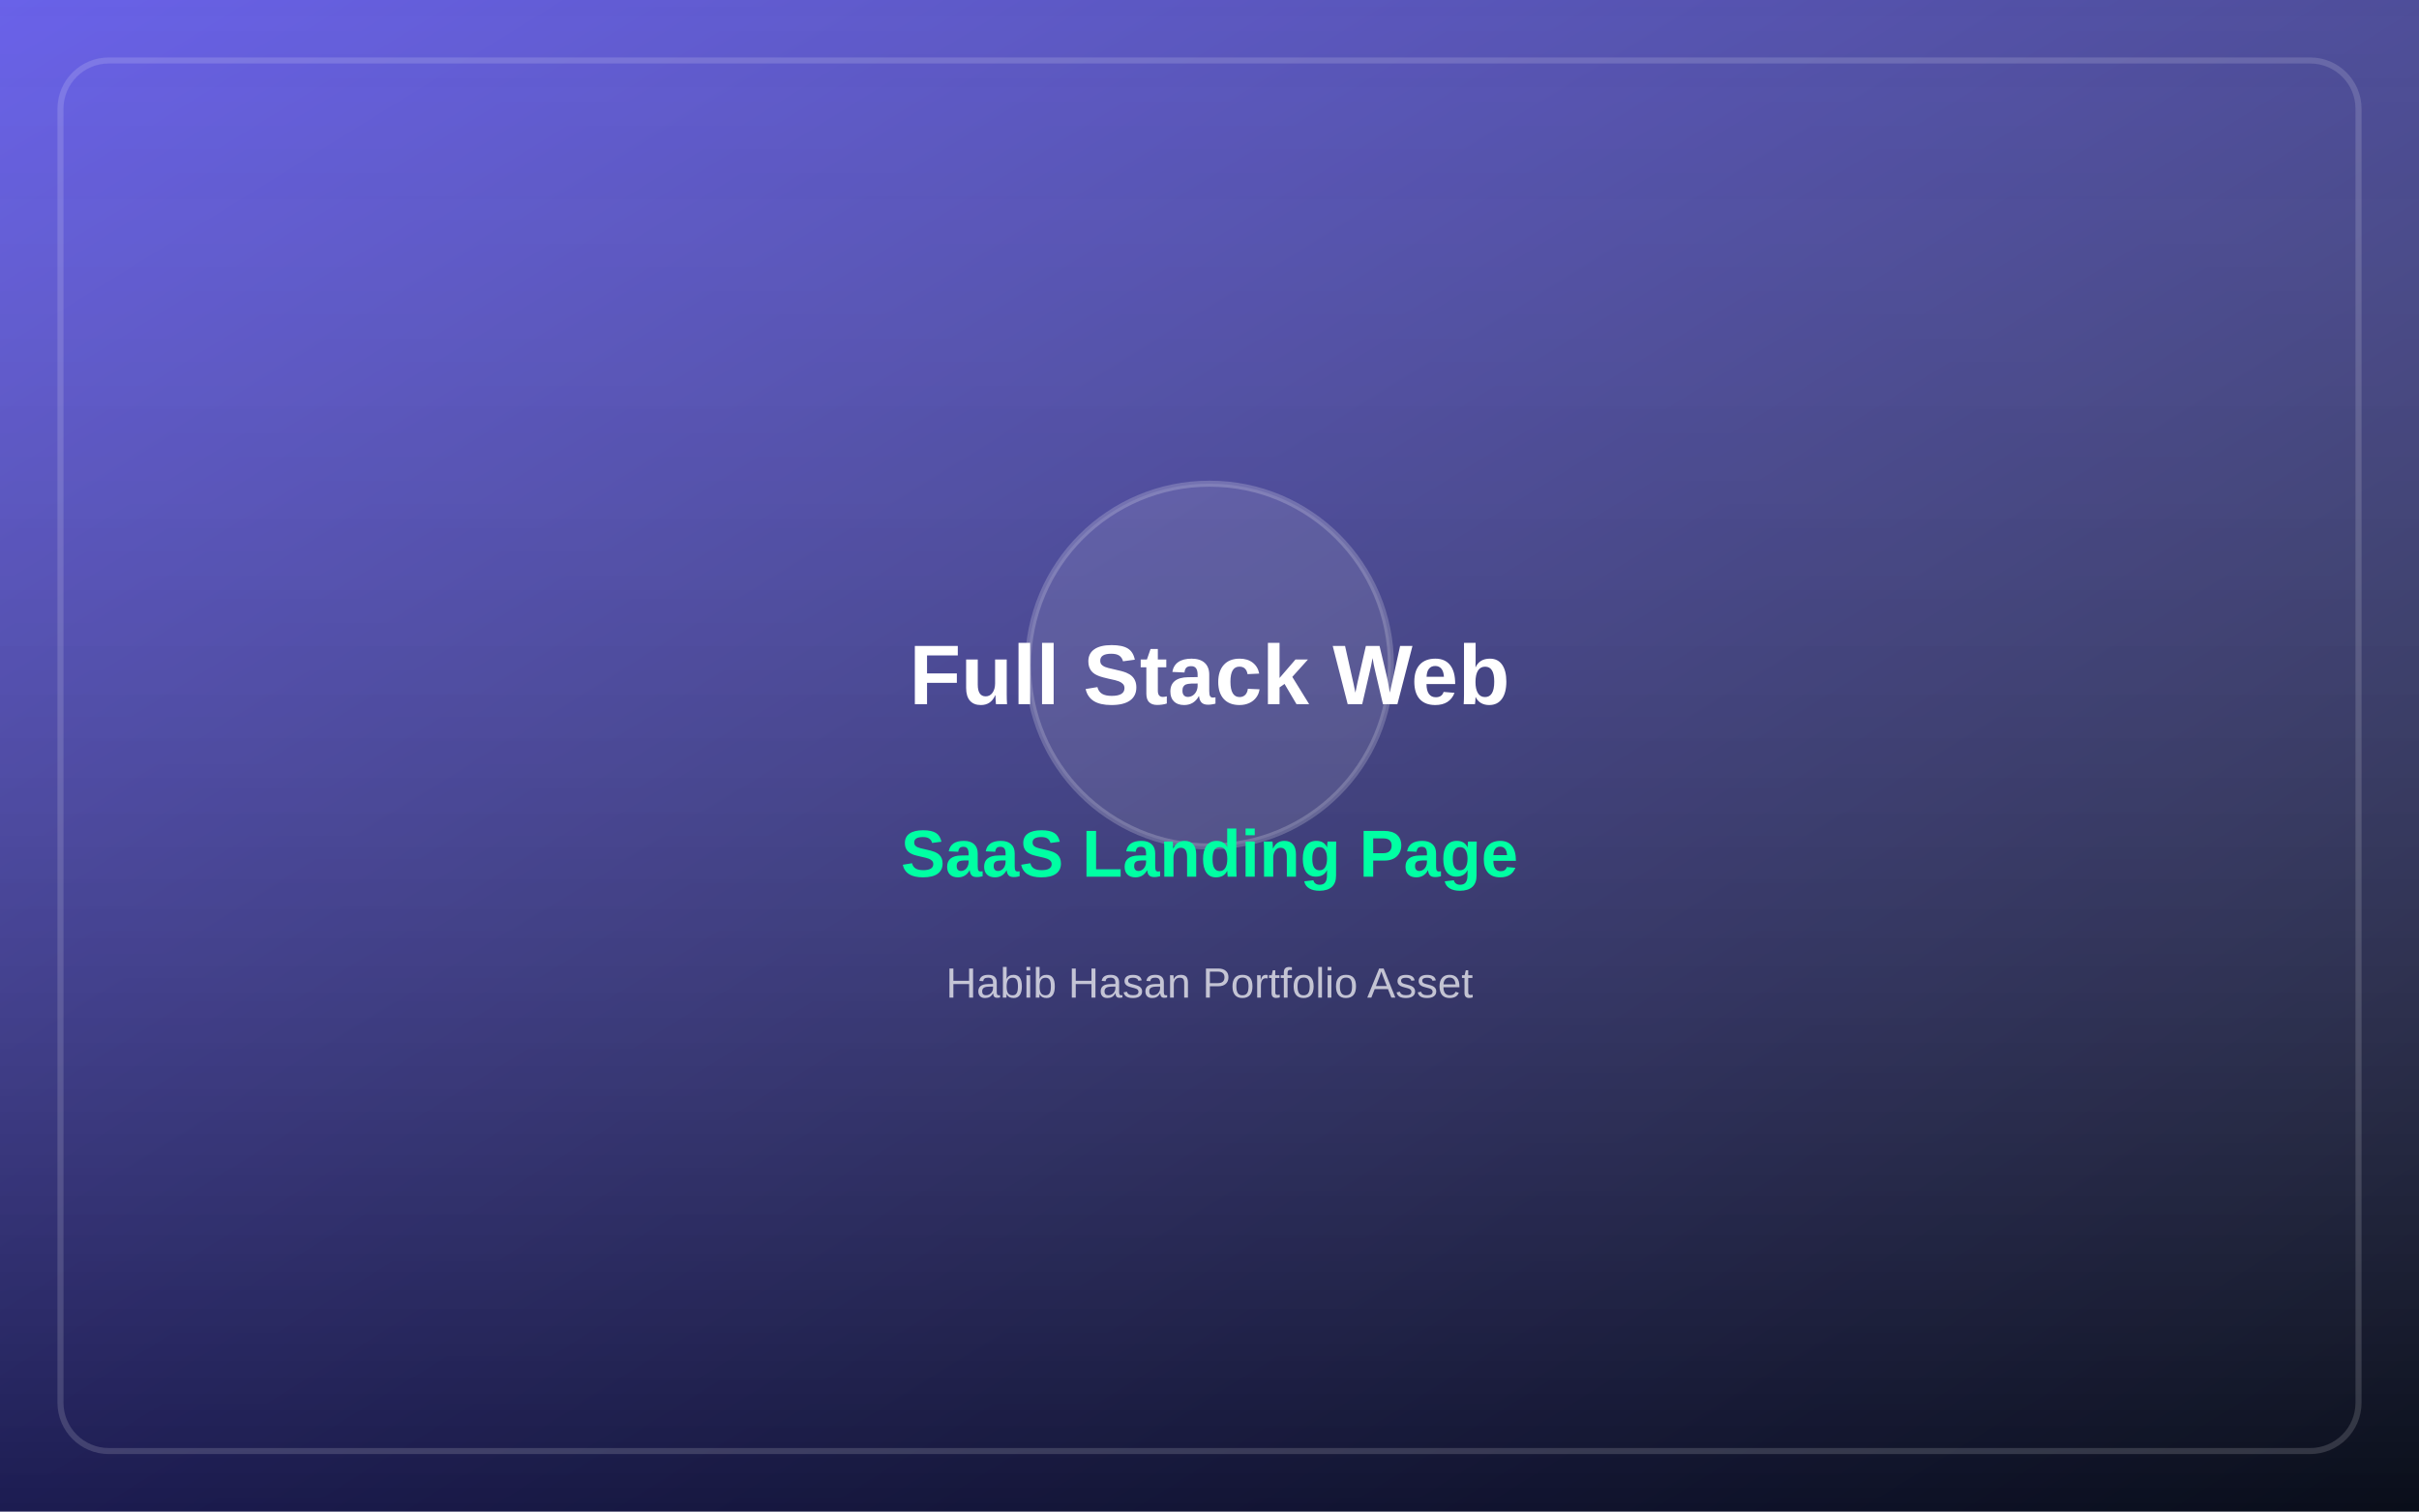
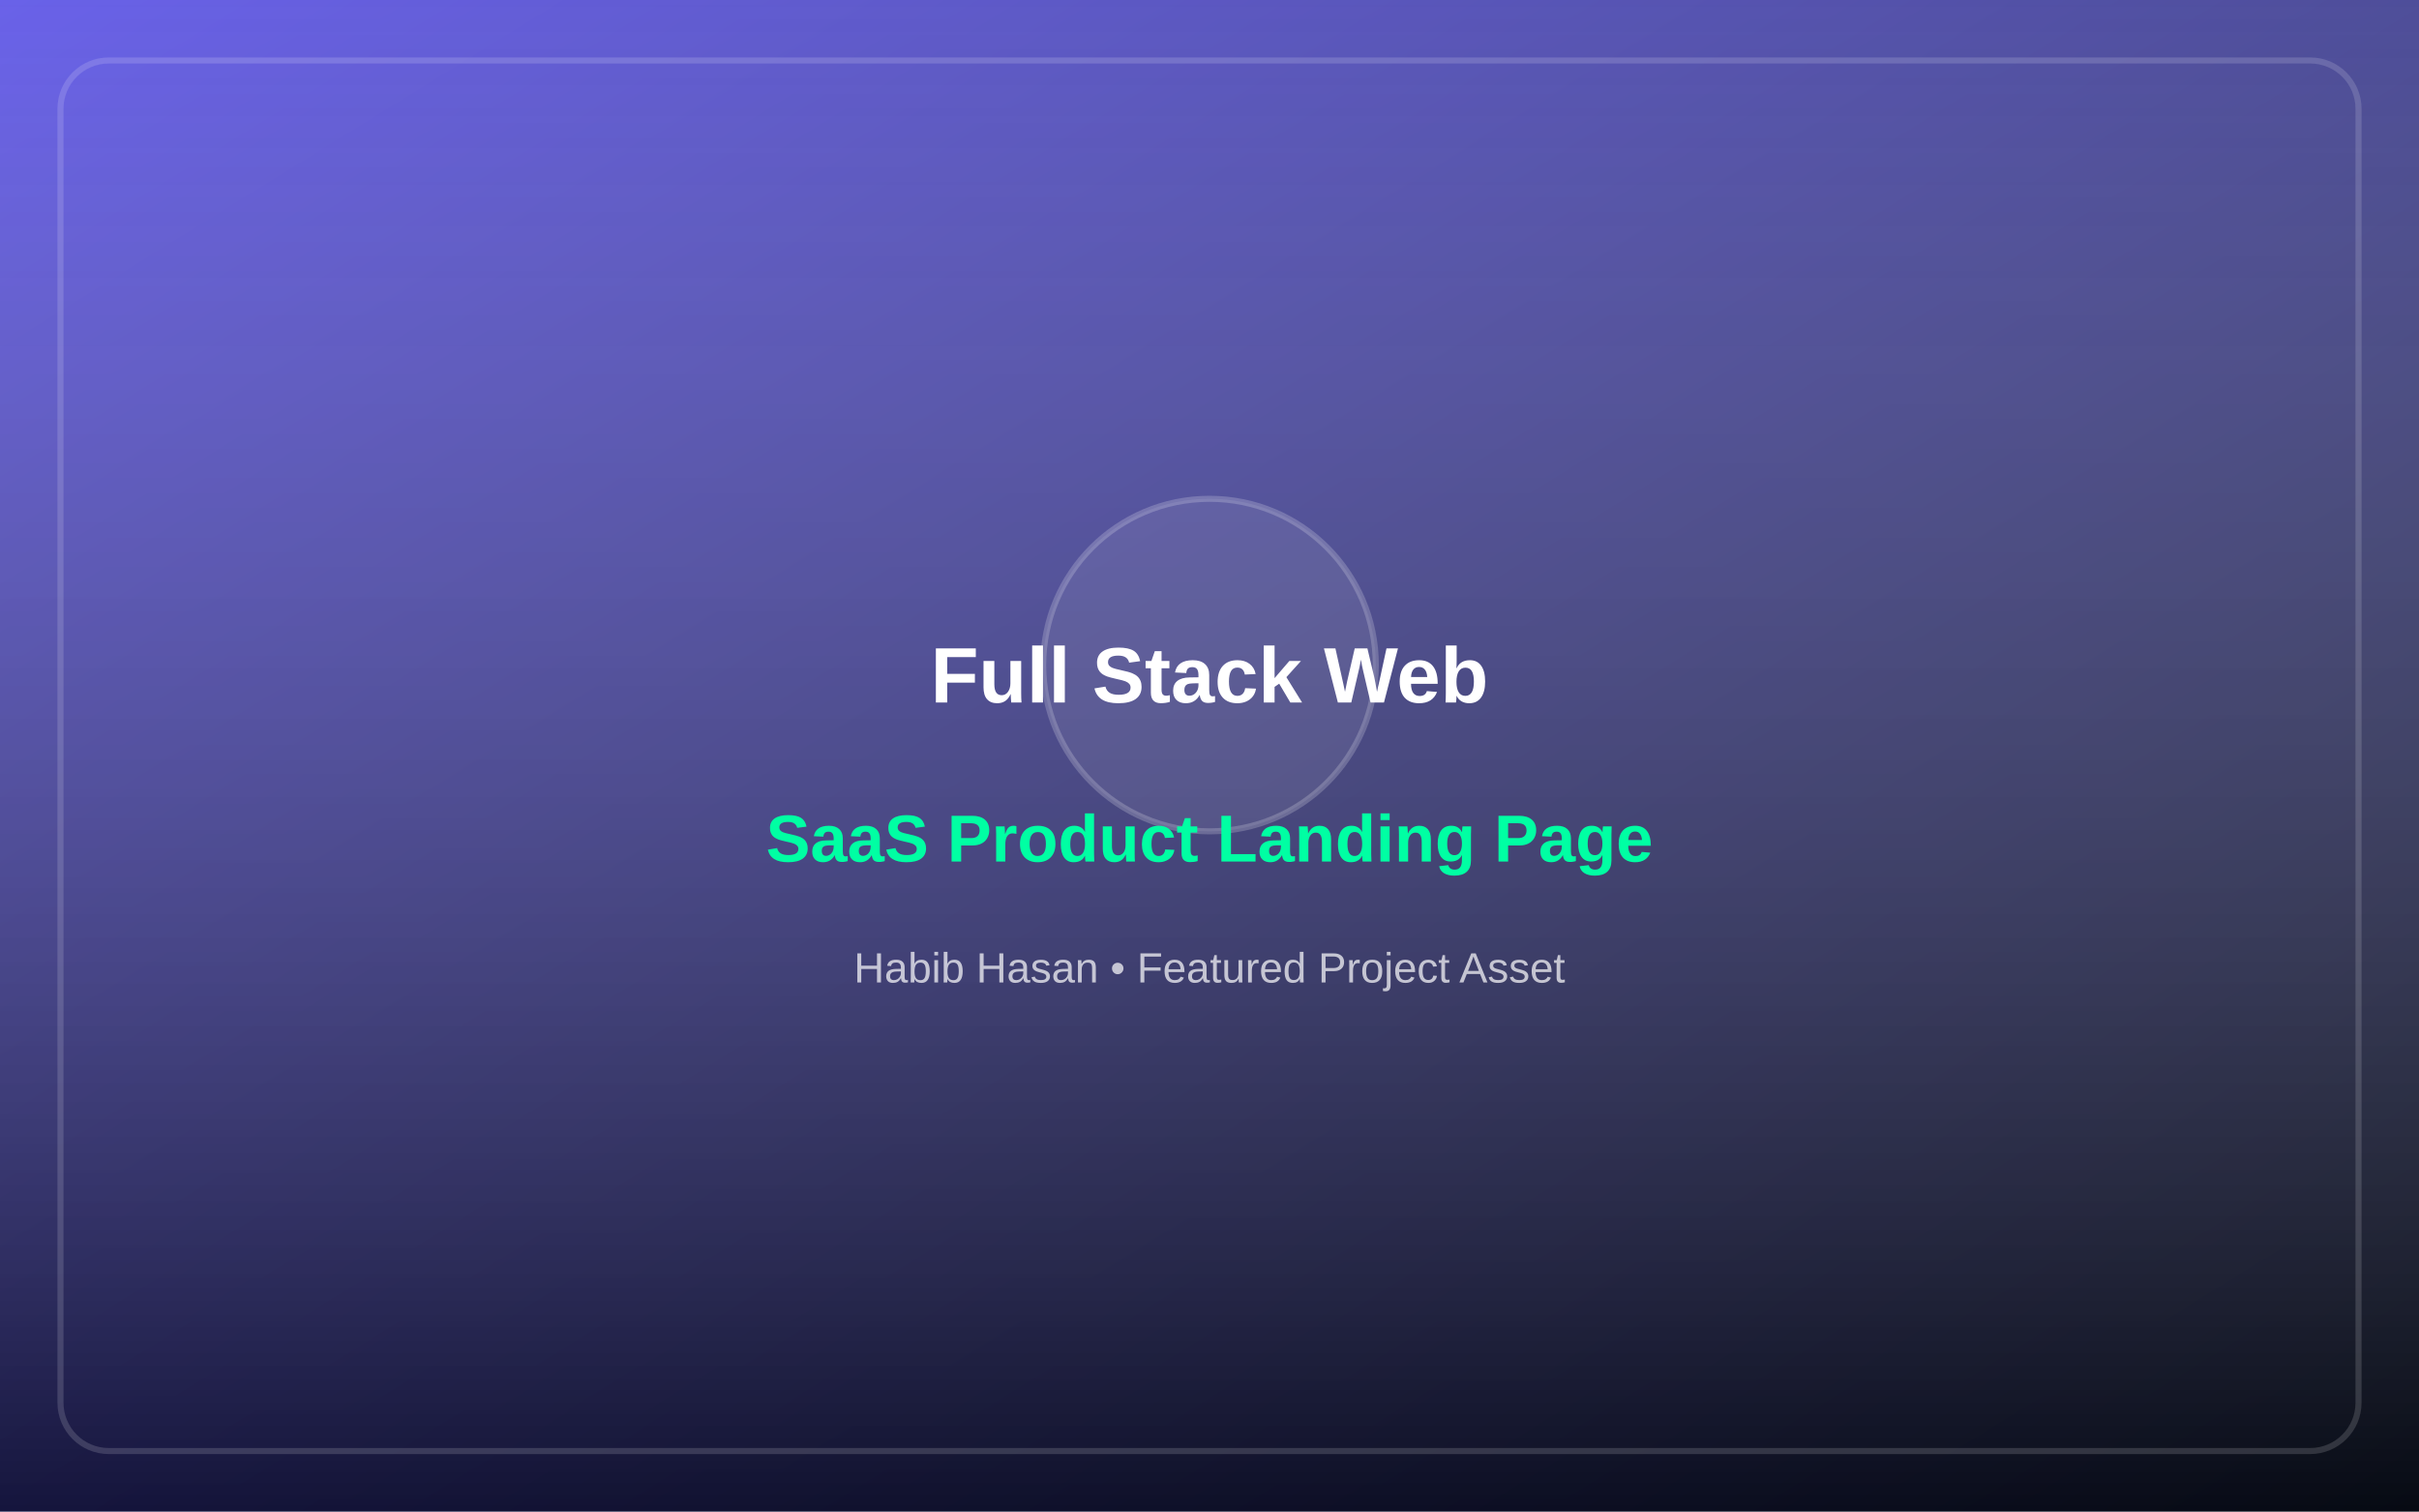
<svg xmlns="http://www.w3.org/2000/svg" width="800" height="500" viewBox="0 0 800 500">
  <defs>
-     <linearGradient id="bg" x1="0%" y1="0%" x2="100%" y2="100%">
+     <linearGradient id="bg_SaaSProductLandingPage" x1="0%" y1="0%" x2="100%" y2="100%">
      <stop offset="0%" stop-color="#4F46E5" />
      <stop offset="100%" stop-color="#0F172A" />
    </linearGradient>
-     <linearGradient id="overlay" x1="0%" y1="0%" x2="0%" y2="100%">
+     <linearGradient id="overlay_SaaSProductLandingPage" x1="0%" y1="0%" x2="0%" y2="100%">
      <stop offset="0%" stop-color="rgba(255,255,255,0.15)" />
-       <stop offset="100%" stop-color="rgba(0,0,0,0.4)" />
+       <stop offset="100%" stop-color="rgba(0,0,0,0.55)" />
    </linearGradient>
  </defs>
-   <rect width="100%" height="100%" fill="url(#bg)" />
-   <rect width="100%" height="100%" fill="url(#overlay)" />
-   <circle cx="400" cy="220" r="60" fill="rgba(255,255,255,0.1)" stroke="rgba(255,255,255,0.2)" stroke-width="2" />
-   <text x="50%" y="225" font-family="Arial, sans-serif" font-size="28" font-weight="bold" fill="#ffffff" text-anchor="middle" dominant-baseline="middle">Full Stack Web</text>
-   <text x="50%" y="290" font-family="Arial, sans-serif" font-size="22" font-weight="600" fill="#00FFA3" text-anchor="middle">SaaS Landing Page</text>
-   <text x="50%" y="330" font-family="Arial, sans-serif" font-size="14" fill="rgba(255,255,255,0.7)" text-anchor="middle">Habib Hasan Portfolio Asset</text>
+   <rect width="100%" height="100%" fill="url(#bg_SaaSProductLandingPage)" />
+   <rect width="100%" height="100%" fill="url(#overlay_SaaSProductLandingPage)" />
+   <circle cx="400" cy="220" r="55" fill="rgba(255,255,255,0.08)" stroke="rgba(255,255,255,0.2)" stroke-width="2" />
+   <text x="50%" y="225" font-family="Outfit, Arial, sans-serif" font-size="26" font-weight="bold" fill="#ffffff" text-anchor="middle" dominant-baseline="middle">Full Stack Web</text>
+   <text x="50%" y="285" font-family="Outfit, Arial, sans-serif" font-size="22" font-weight="600" fill="#00FFA3" text-anchor="middle">SaaS Product Landing Page</text>
+   <text x="50%" y="325" font-family="Outfit, Arial, sans-serif" font-size="14" fill="rgba(255,255,255,0.7)" text-anchor="middle">Habib Hasan • Featured Project Asset</text>
  <rect x="20" y="20" width="760" height="460" fill="none" stroke="rgba(255,255,255,0.15)" stroke-width="2" rx="16" />
</svg>
